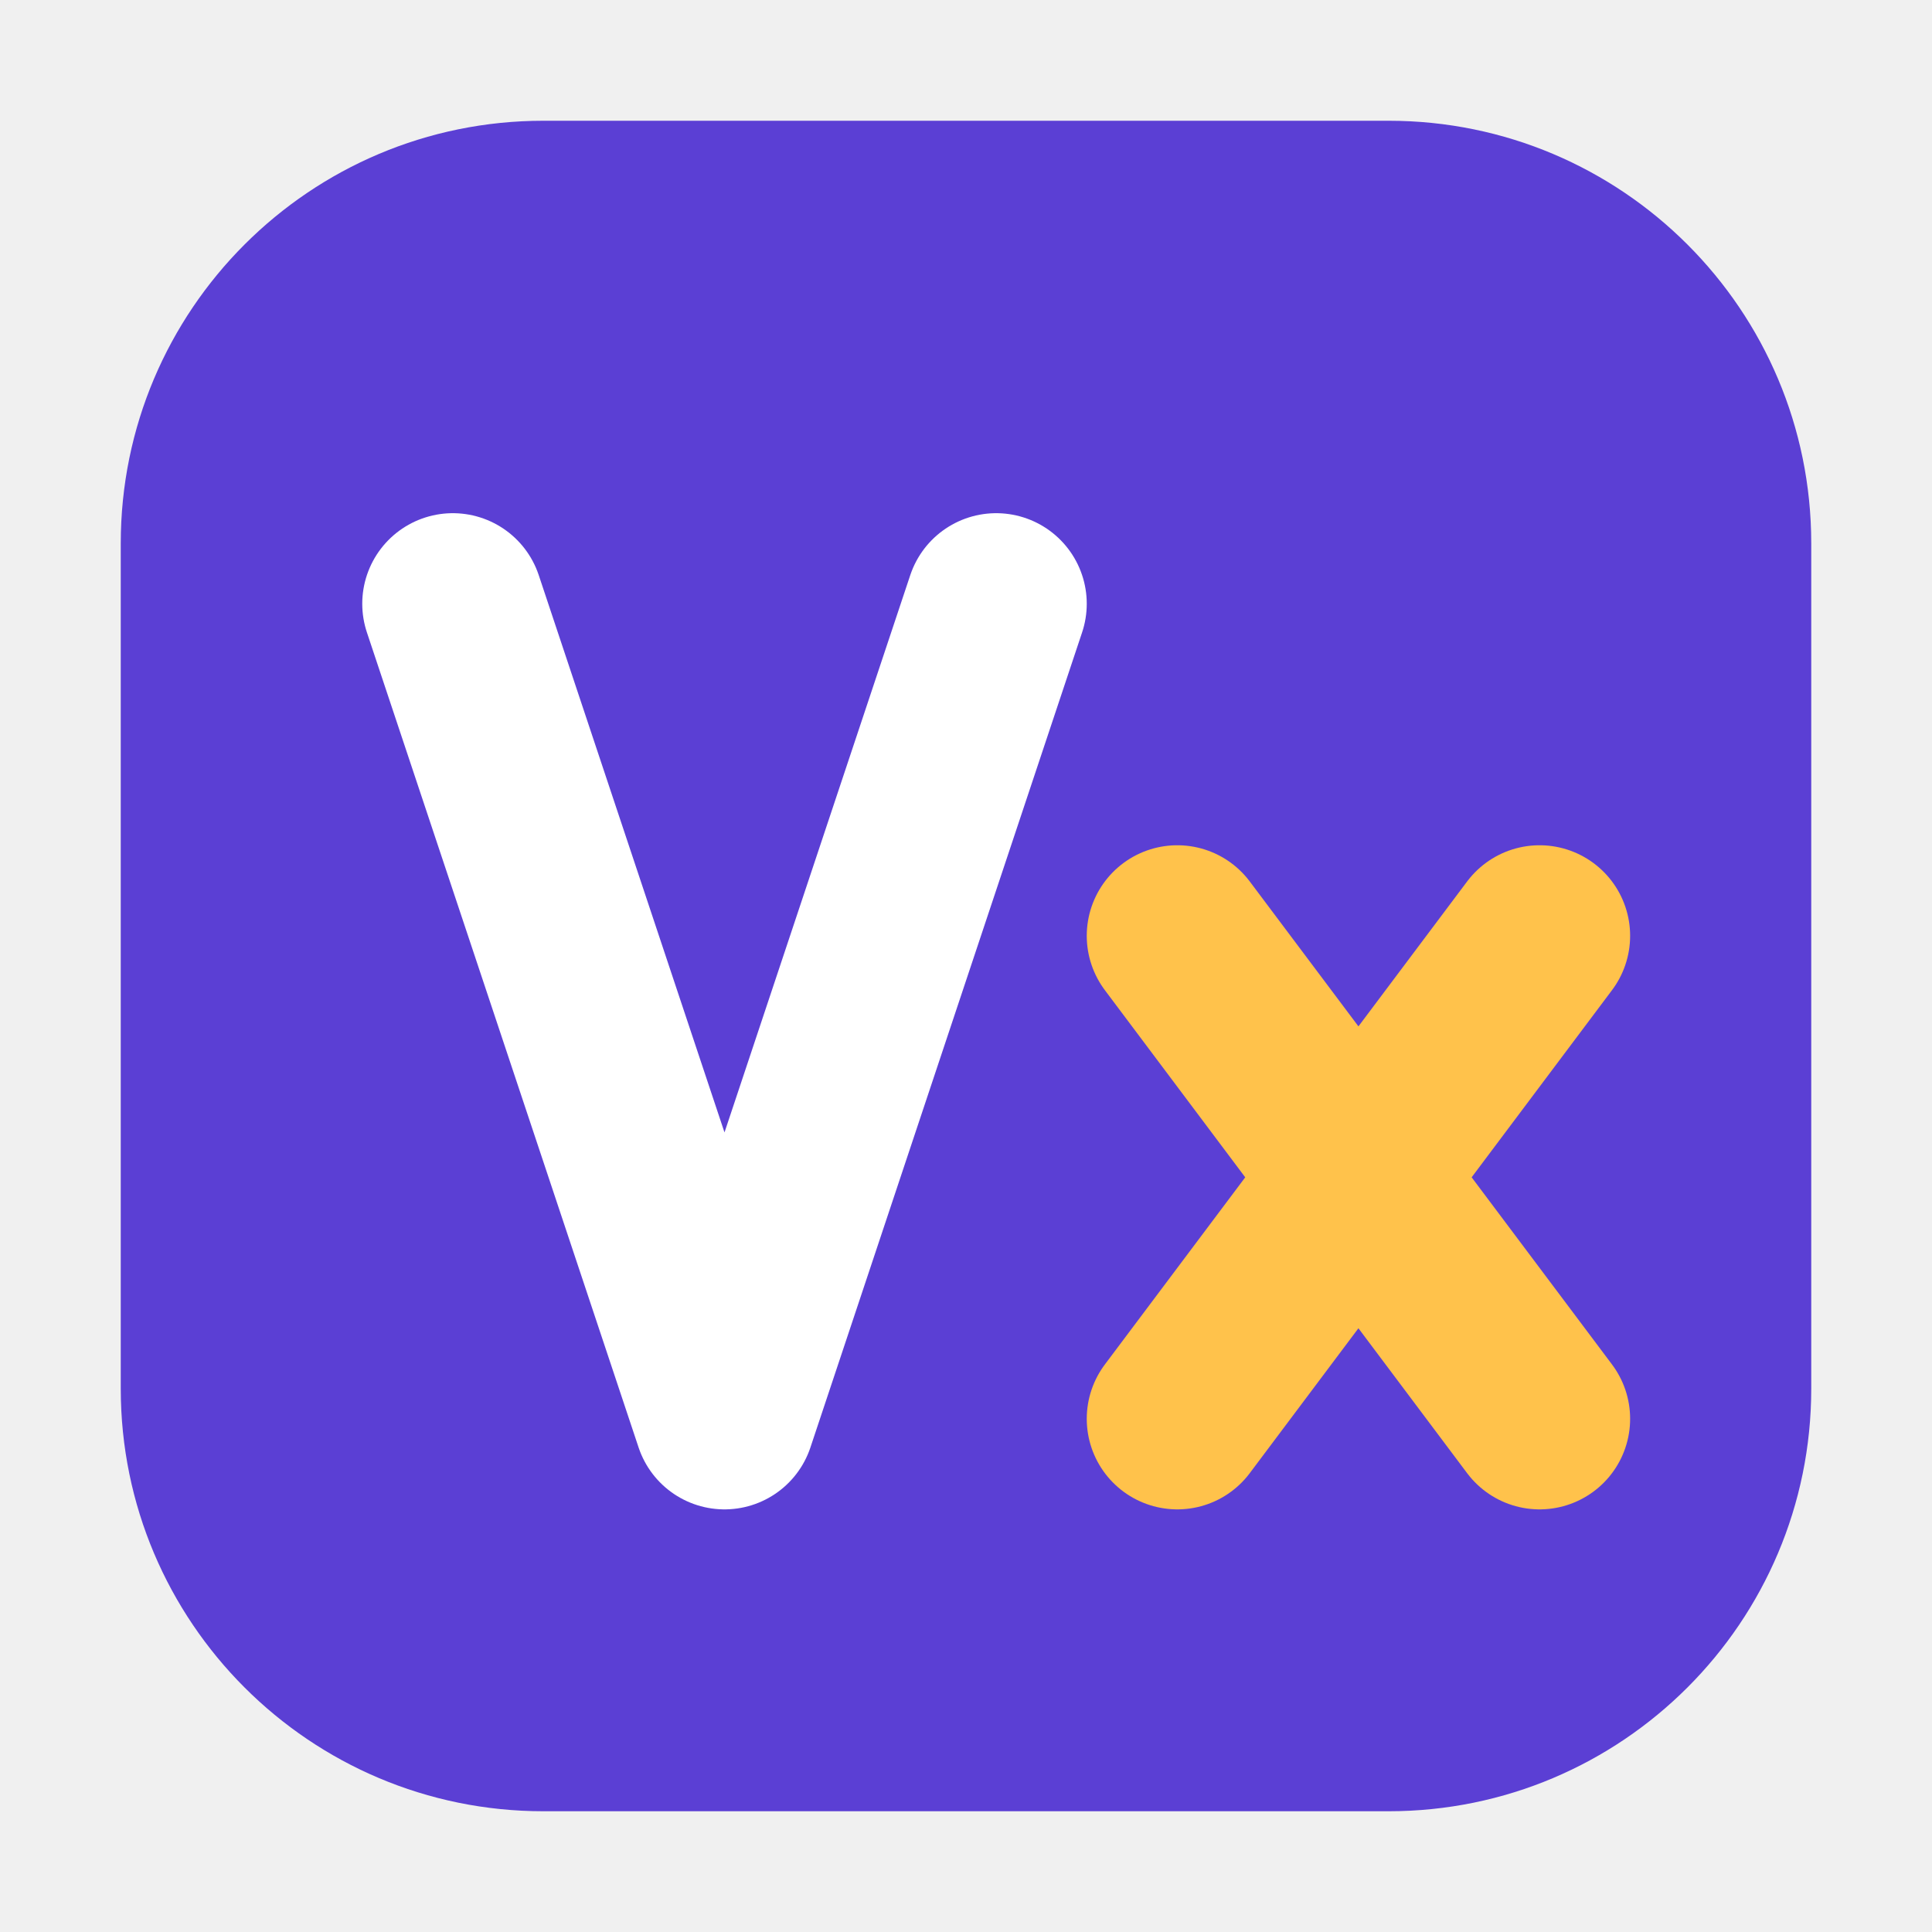
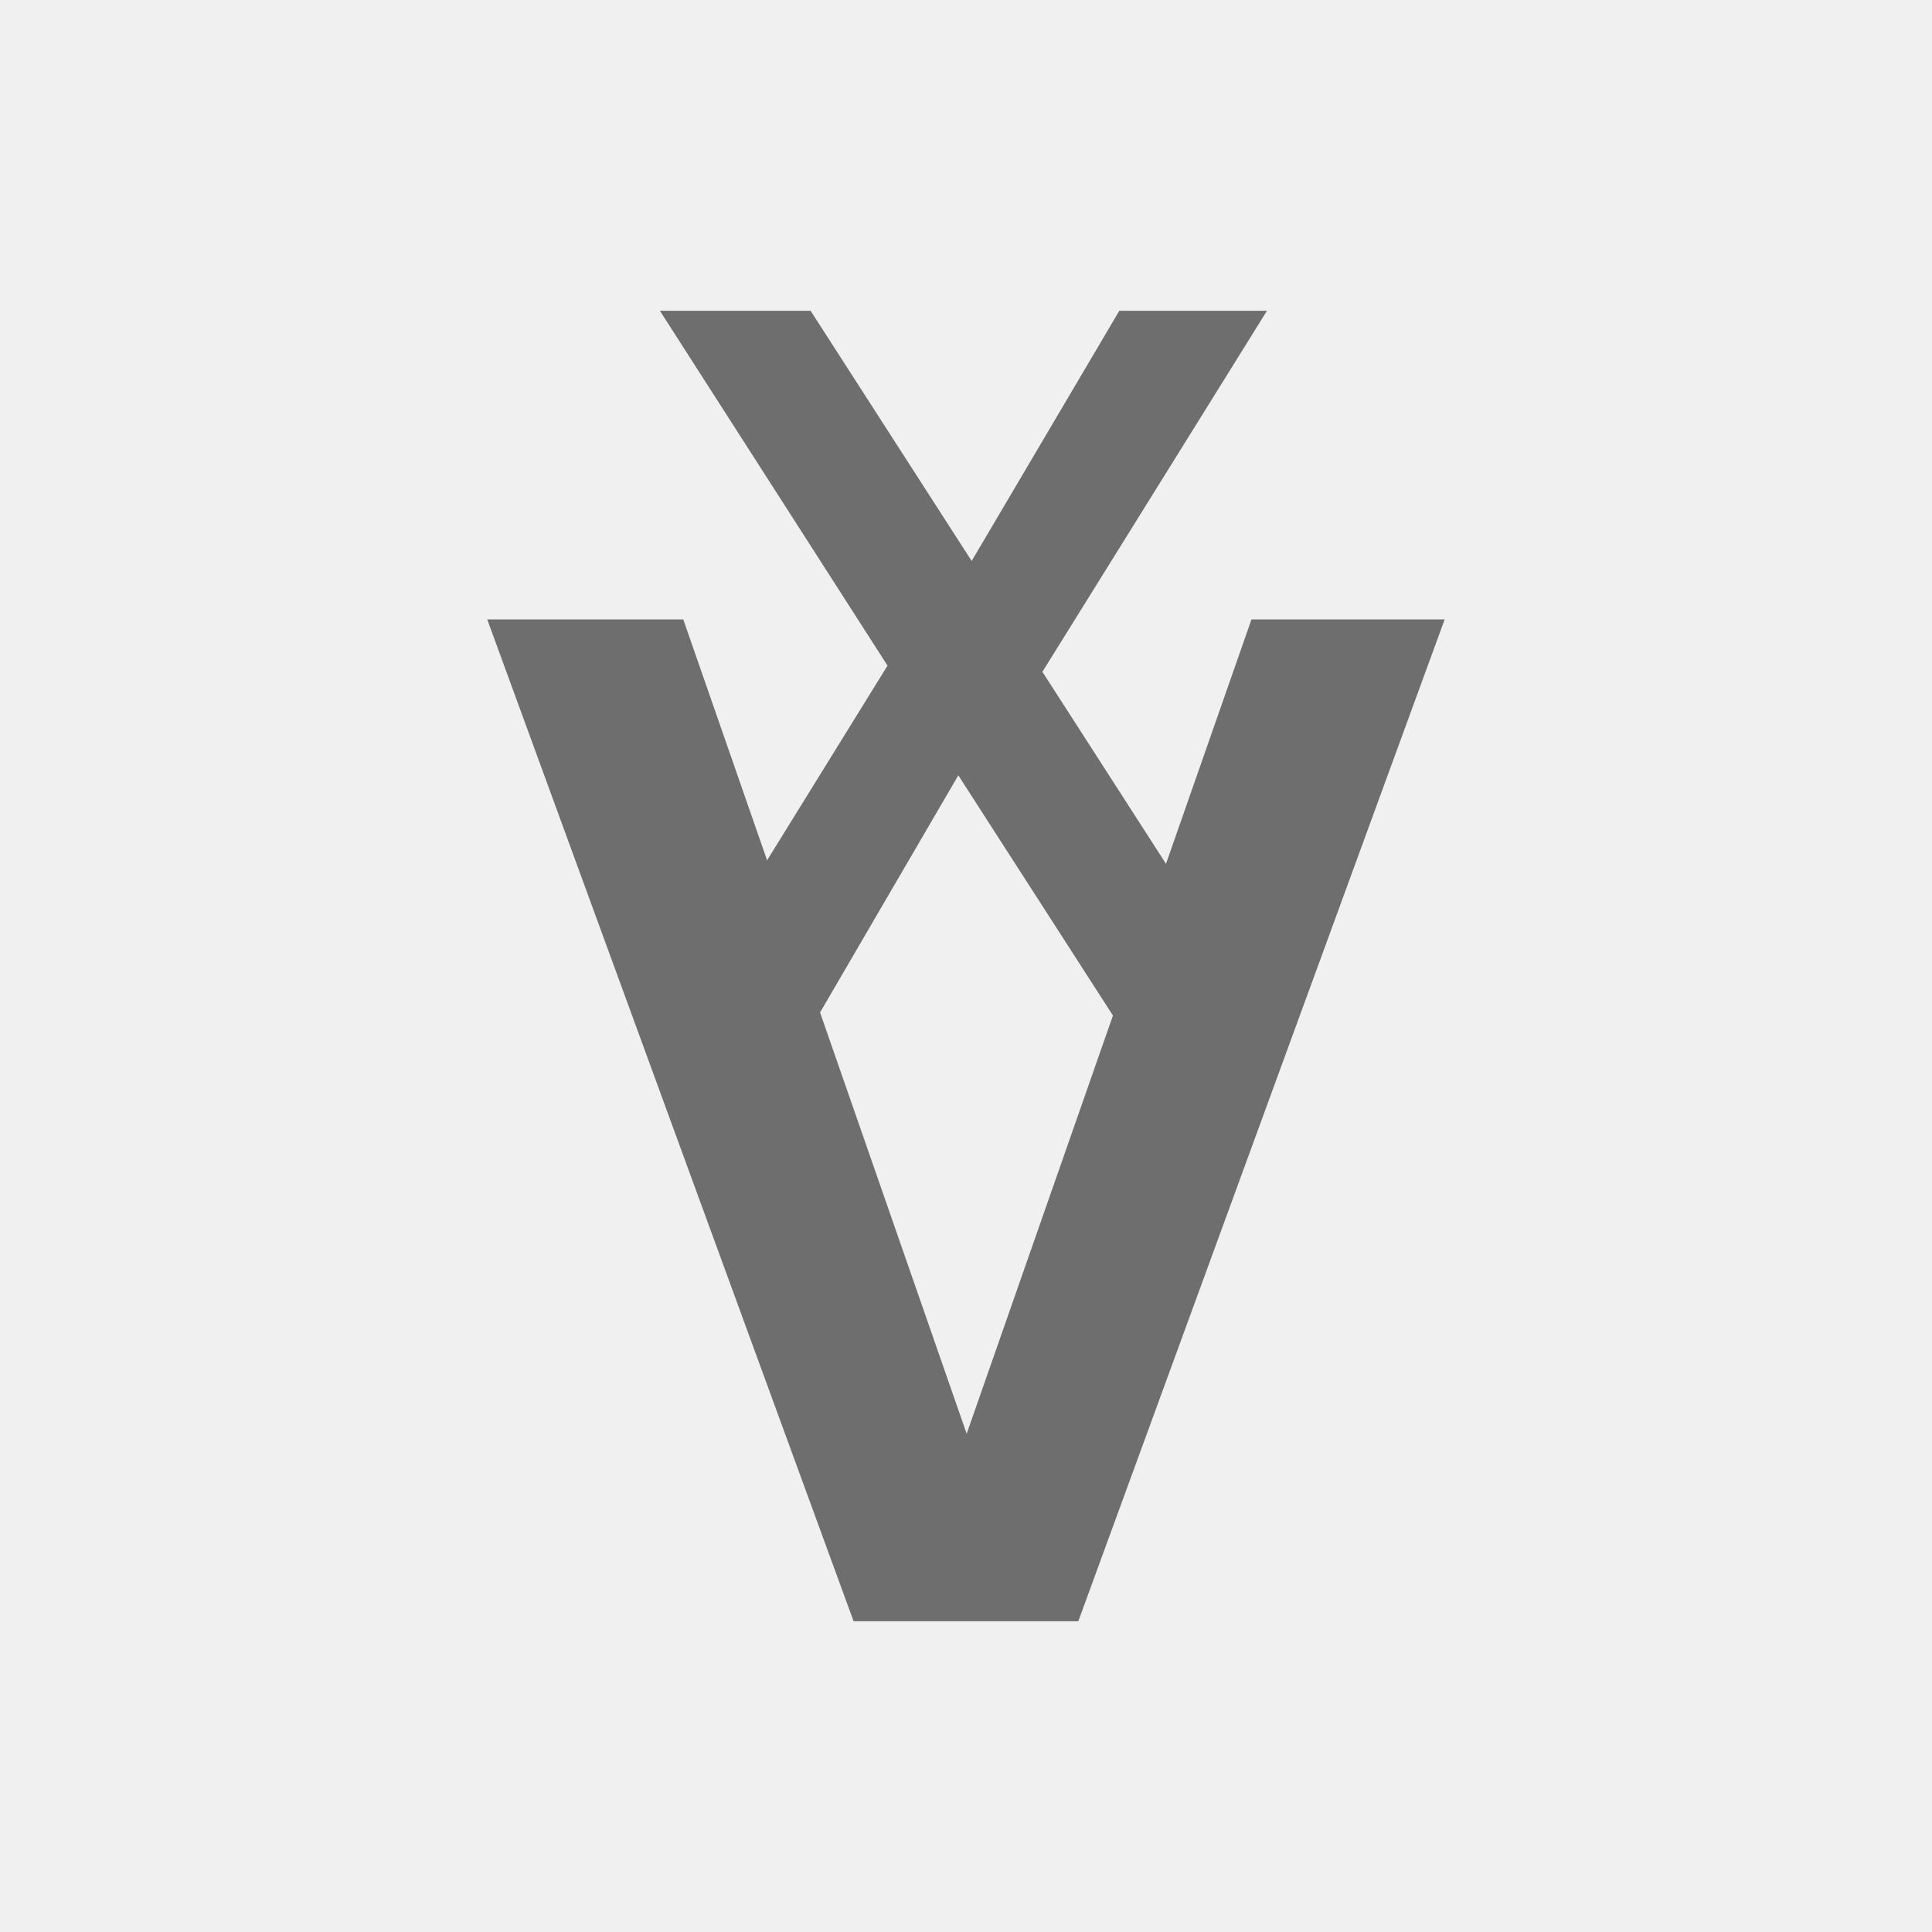
- <svg xmlns="http://www.w3.org/2000/svg" viewBox="0 0 32 32">
-   <rect x="2" y="2" width="28" height="28" rx="7" fill="#5B3FD4" />
-   <path d="M7.5 10 L12 23.5 L16.5 10" stroke="#FFFFFF" stroke-width="3" fill="none" stroke-linecap="round" stroke-linejoin="round" />
-   <path d="M19.5 15.5 L25.5 23.5 M25.5 15.5 L19.5 23.5" stroke="#FFC24B" stroke-width="3" fill="none" stroke-linecap="round" />
+ <svg xmlns="http://www.w3.org/2000/svg" viewBox="547.5 512.15 405 405">
+   <g fill="#6e6e6e" fill-opacity="1">
+     <g transform="translate(645.139, 851.9999)">
+       <path d="M 81.297 0 L 4.5 -210 L 45.594 -210 L 105 -39.297 L 164.703 -210 L 205.203 -210 L 128.406 0 Z M 81.297 0 " />
+     </g>
+     <g transform="translate(679.1563, 727.7926)">
+       <path d="M 7.312 0 L 54.391 -76.109 L 6.672 -150.5 L 38.266 -150.5 L 72.031 -98.047 L 102.984 -150.5 L 133.938 -150.5 L 86.859 -74.812 L 135.016 0 L 103.422 0 L 69.234 -53.109 L 38.266 0 Z M 7.312 0 " />
+     </g>
+   </g>
</svg>
